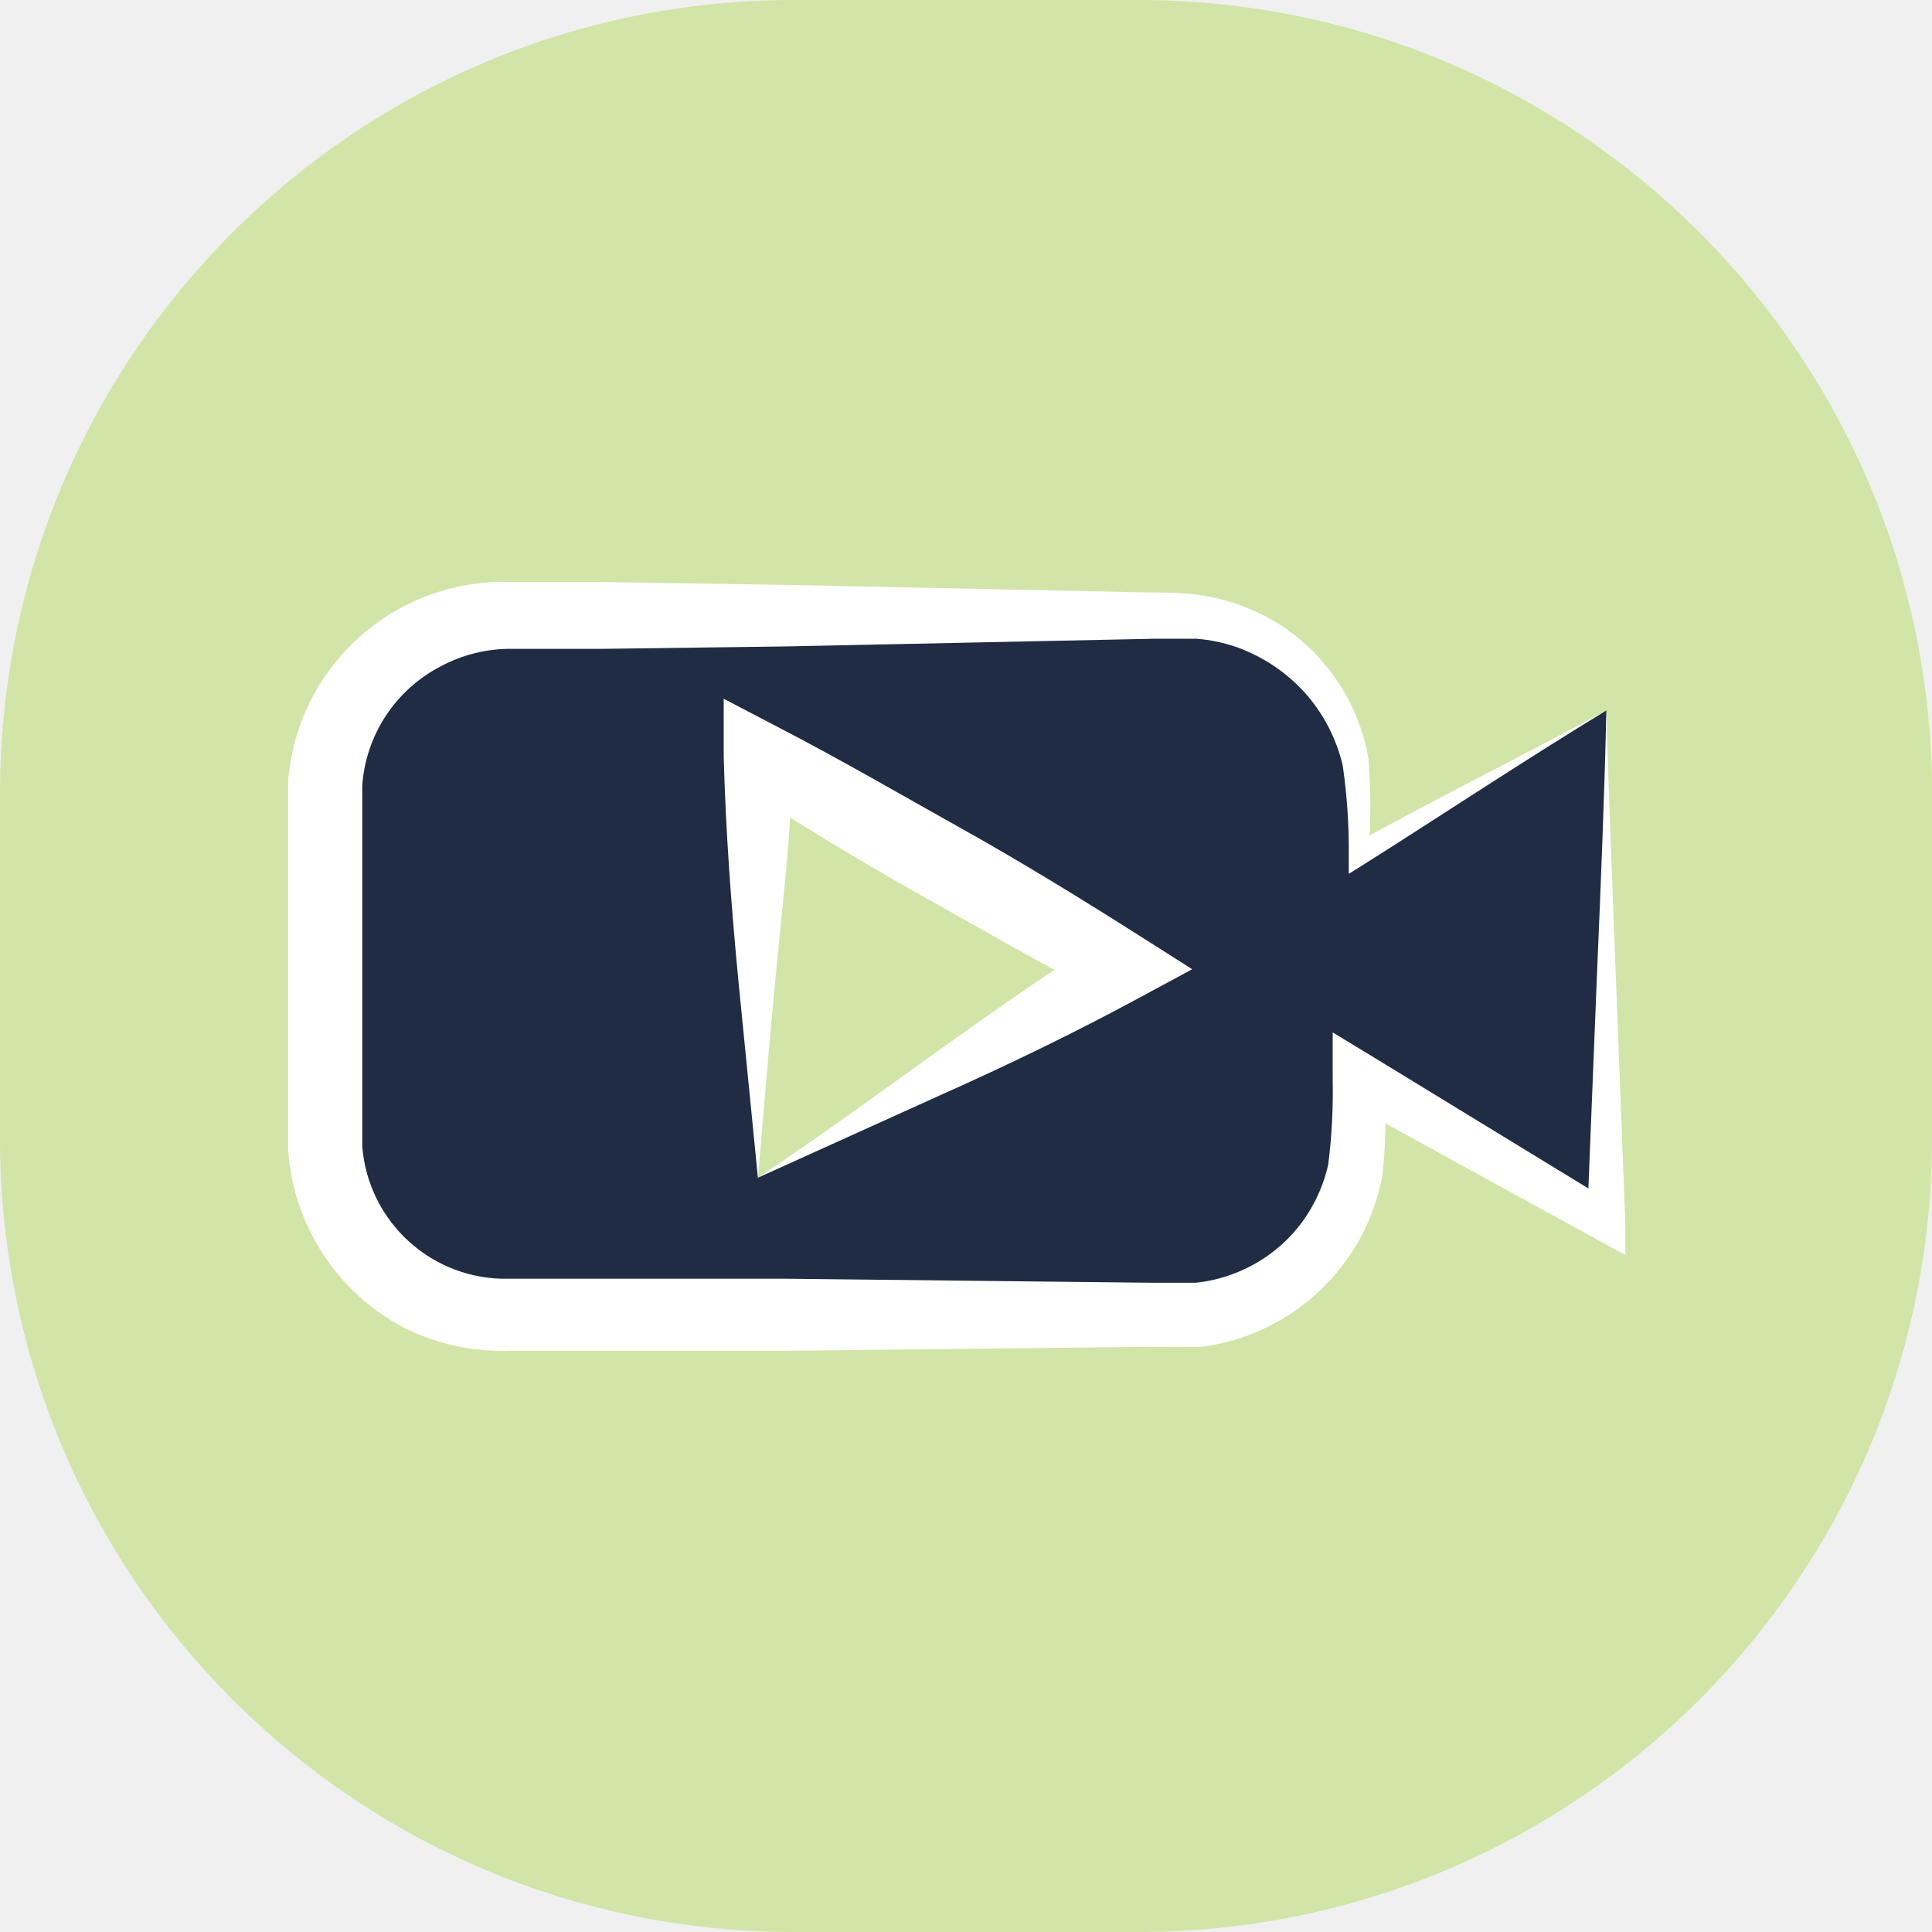
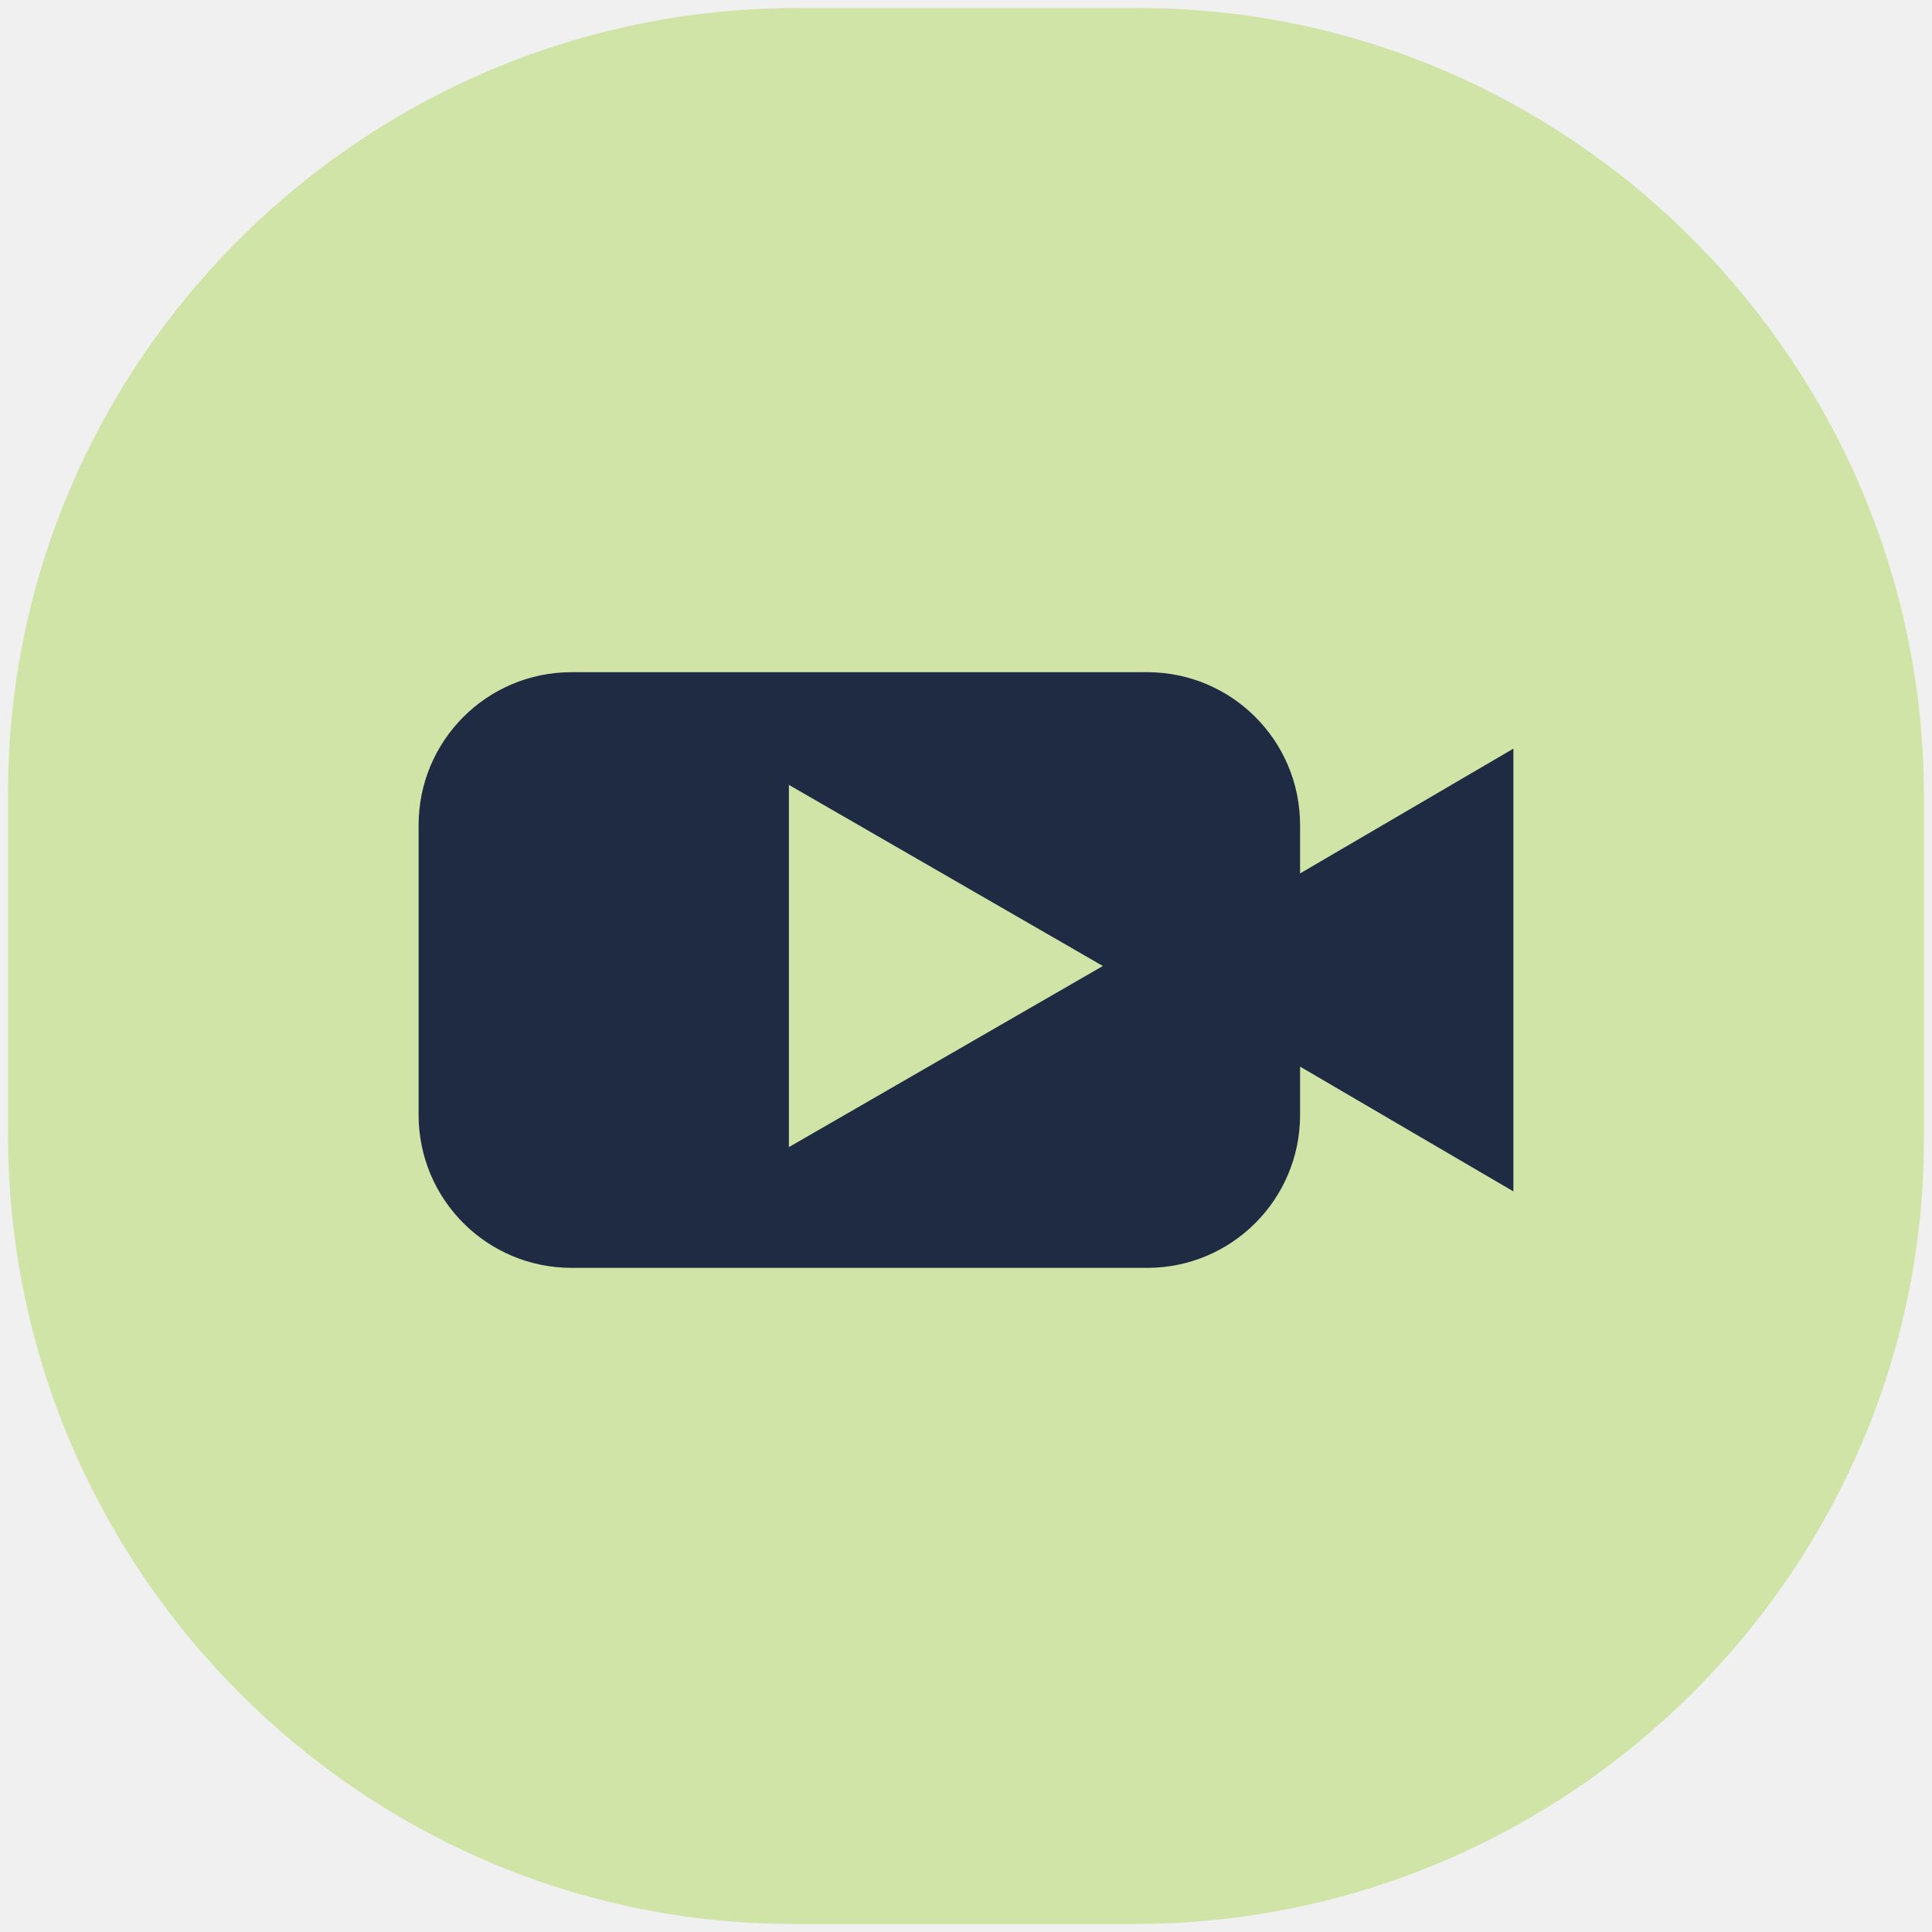
- <svg xmlns="http://www.w3.org/2000/svg" id="Layer_1" data-name="Layer 1" viewBox="0 0 48 48">
-   <defs>
-     <style>.cls-1{fill:#d1e5a8;}.cls-2{fill:#202c43;}.cls-3{fill:#fff;}</style>
-   </defs>
-   <rect class="cls-1" width="48" height="48" rx="19.72" ry="19.72" />
-   <path class="cls-2" d="M40.91,18.65l-6.18,3.57V20.78a4.49,4.49,0,0,0-4.48-4.48H13.57a4.49,4.49,0,0,0-4.48,4.48v8.45a4.49,4.49,0,0,0,4.48,4.48H30.25a4.49,4.49,0,0,0,4.48-4.48V27.79l6.18,3.57ZM19.83,30.26V19.79L28.89,25Z" transform="translate(-1 -1)" />
-   <path class="cls-3" d="M40.91,18.65c-2.13,1.3-4.1,2.61-6,3.81l-.4.25,0-.49a14.67,14.67,0,0,0-.15-2.2,4.14,4.14,0,0,0-.95-1.82,4.2,4.2,0,0,0-1.68-1.12,3.93,3.93,0,0,0-1-.21c-.32,0-.69,0-1.08,0l-9.1.19L16,17.12l-2.27,0a3.67,3.67,0,0,0-1.79.44A3.62,3.62,0,0,0,10,20.52c0,.26,0,.71,0,1.07v6.82c0,.36,0,.81,0,1.07a3.57,3.57,0,0,0,3.64,3.29H16l4.55,0,9.1.1h.57l.48,0a3.67,3.67,0,0,0,.91-.21,3.77,3.77,0,0,0,1.55-1.06A3.83,3.83,0,0,0,34,29.93a14.59,14.59,0,0,0,.11-2.14l0-1.14.94.57,6.09,3.72-.71.41.25-6.23C40.77,23,40.86,20.86,40.91,18.65Zm0,0c.05,2,.14,4.1.22,6.23l.25,6.48,0,.82-.75-.41L34.4,28.35l1-.57a15,15,0,0,1-.05,2.4,5.26,5.26,0,0,1-4.49,4.28c-.22,0-.46,0-.66,0h-.57l-9.1.1-4.55,0H13.69A5.5,5.5,0,0,1,11.06,34a5.41,5.41,0,0,1-2.9-4.41c0-.5,0-.81,0-1.21V21.59c0-.4,0-.71,0-1.2a5.37,5.37,0,0,1,5.5-4.93l2.27,0,4.55.07,9.1.19c.37,0,.76,0,1.2.06a5,5,0,0,1,1.22.33,4.86,4.86,0,0,1,2,1.5,4.94,4.94,0,0,1,1,2.25,14.83,14.83,0,0,1,0,2.34L34.58,22C36.76,20.8,38.92,19.73,40.91,18.65Z" transform="translate(-1 -1)" />
-   <path class="cls-3" d="M19.83,30.26l-.49-4.95c-.17-1.77-.31-3.65-.36-5.52l0-1.43,1.32.69c1.55.8,3.06,1.68,4.58,2.53s3,1.76,4.48,2.7l1.26.8-1.26.68c-1.64.89-3.34,1.71-5,2.45Zm0,0c1.65-1.1,3.13-2.19,4.53-3.19s2.72-1.93,4.1-2.79v1.49c-1.55-.8-3.06-1.68-4.58-2.53s-3-1.76-4.48-2.7l1.28-.74c0,1.62-.19,3.23-.36,4.95S20,28.28,19.83,30.26Z" transform="translate(-1 -1)" />
+ <svg xmlns="http://www.w3.org/2000/svg" version="1.1" id="Layer_1" x="0px" y="0px" viewBox="0 0 48 48" style="enable-background:new 0 0 48 48;" xml:space="preserve">
+   <style type="text/css">
+ 	.st0{fill:#D0E4A7;}
+ 	.st1{fill:#1F2B43;}
+ </style>
+   <g>
+     <path class="st0" d="M28.2,47.8h-8.5C9,47.8,0.2,39,0.2,28.2l0-8.5C0.2,9,9,0.2,19.8,0.2h8.5C39,0.2,47.8,9,47.8,19.8v8.5   C47.8,39,39,47.8,28.2,47.8z" />
+     <path class="st1" d="M37.6,18.6l-5.3,3.1v-1.2c0-2.1-1.7-3.8-3.8-3.8H14.2c-2.1,0-3.8,1.7-3.8,3.8v7.2c0,2.1,1.7,3.8,3.8,3.8h14.3   c2.1,0,3.8-1.7,3.8-3.8v-1.2l5.3,3.1V18.6z M19.6,28.5v-9l7.8,4.5L19.6,28.5z" />
+   </g>
</svg>
